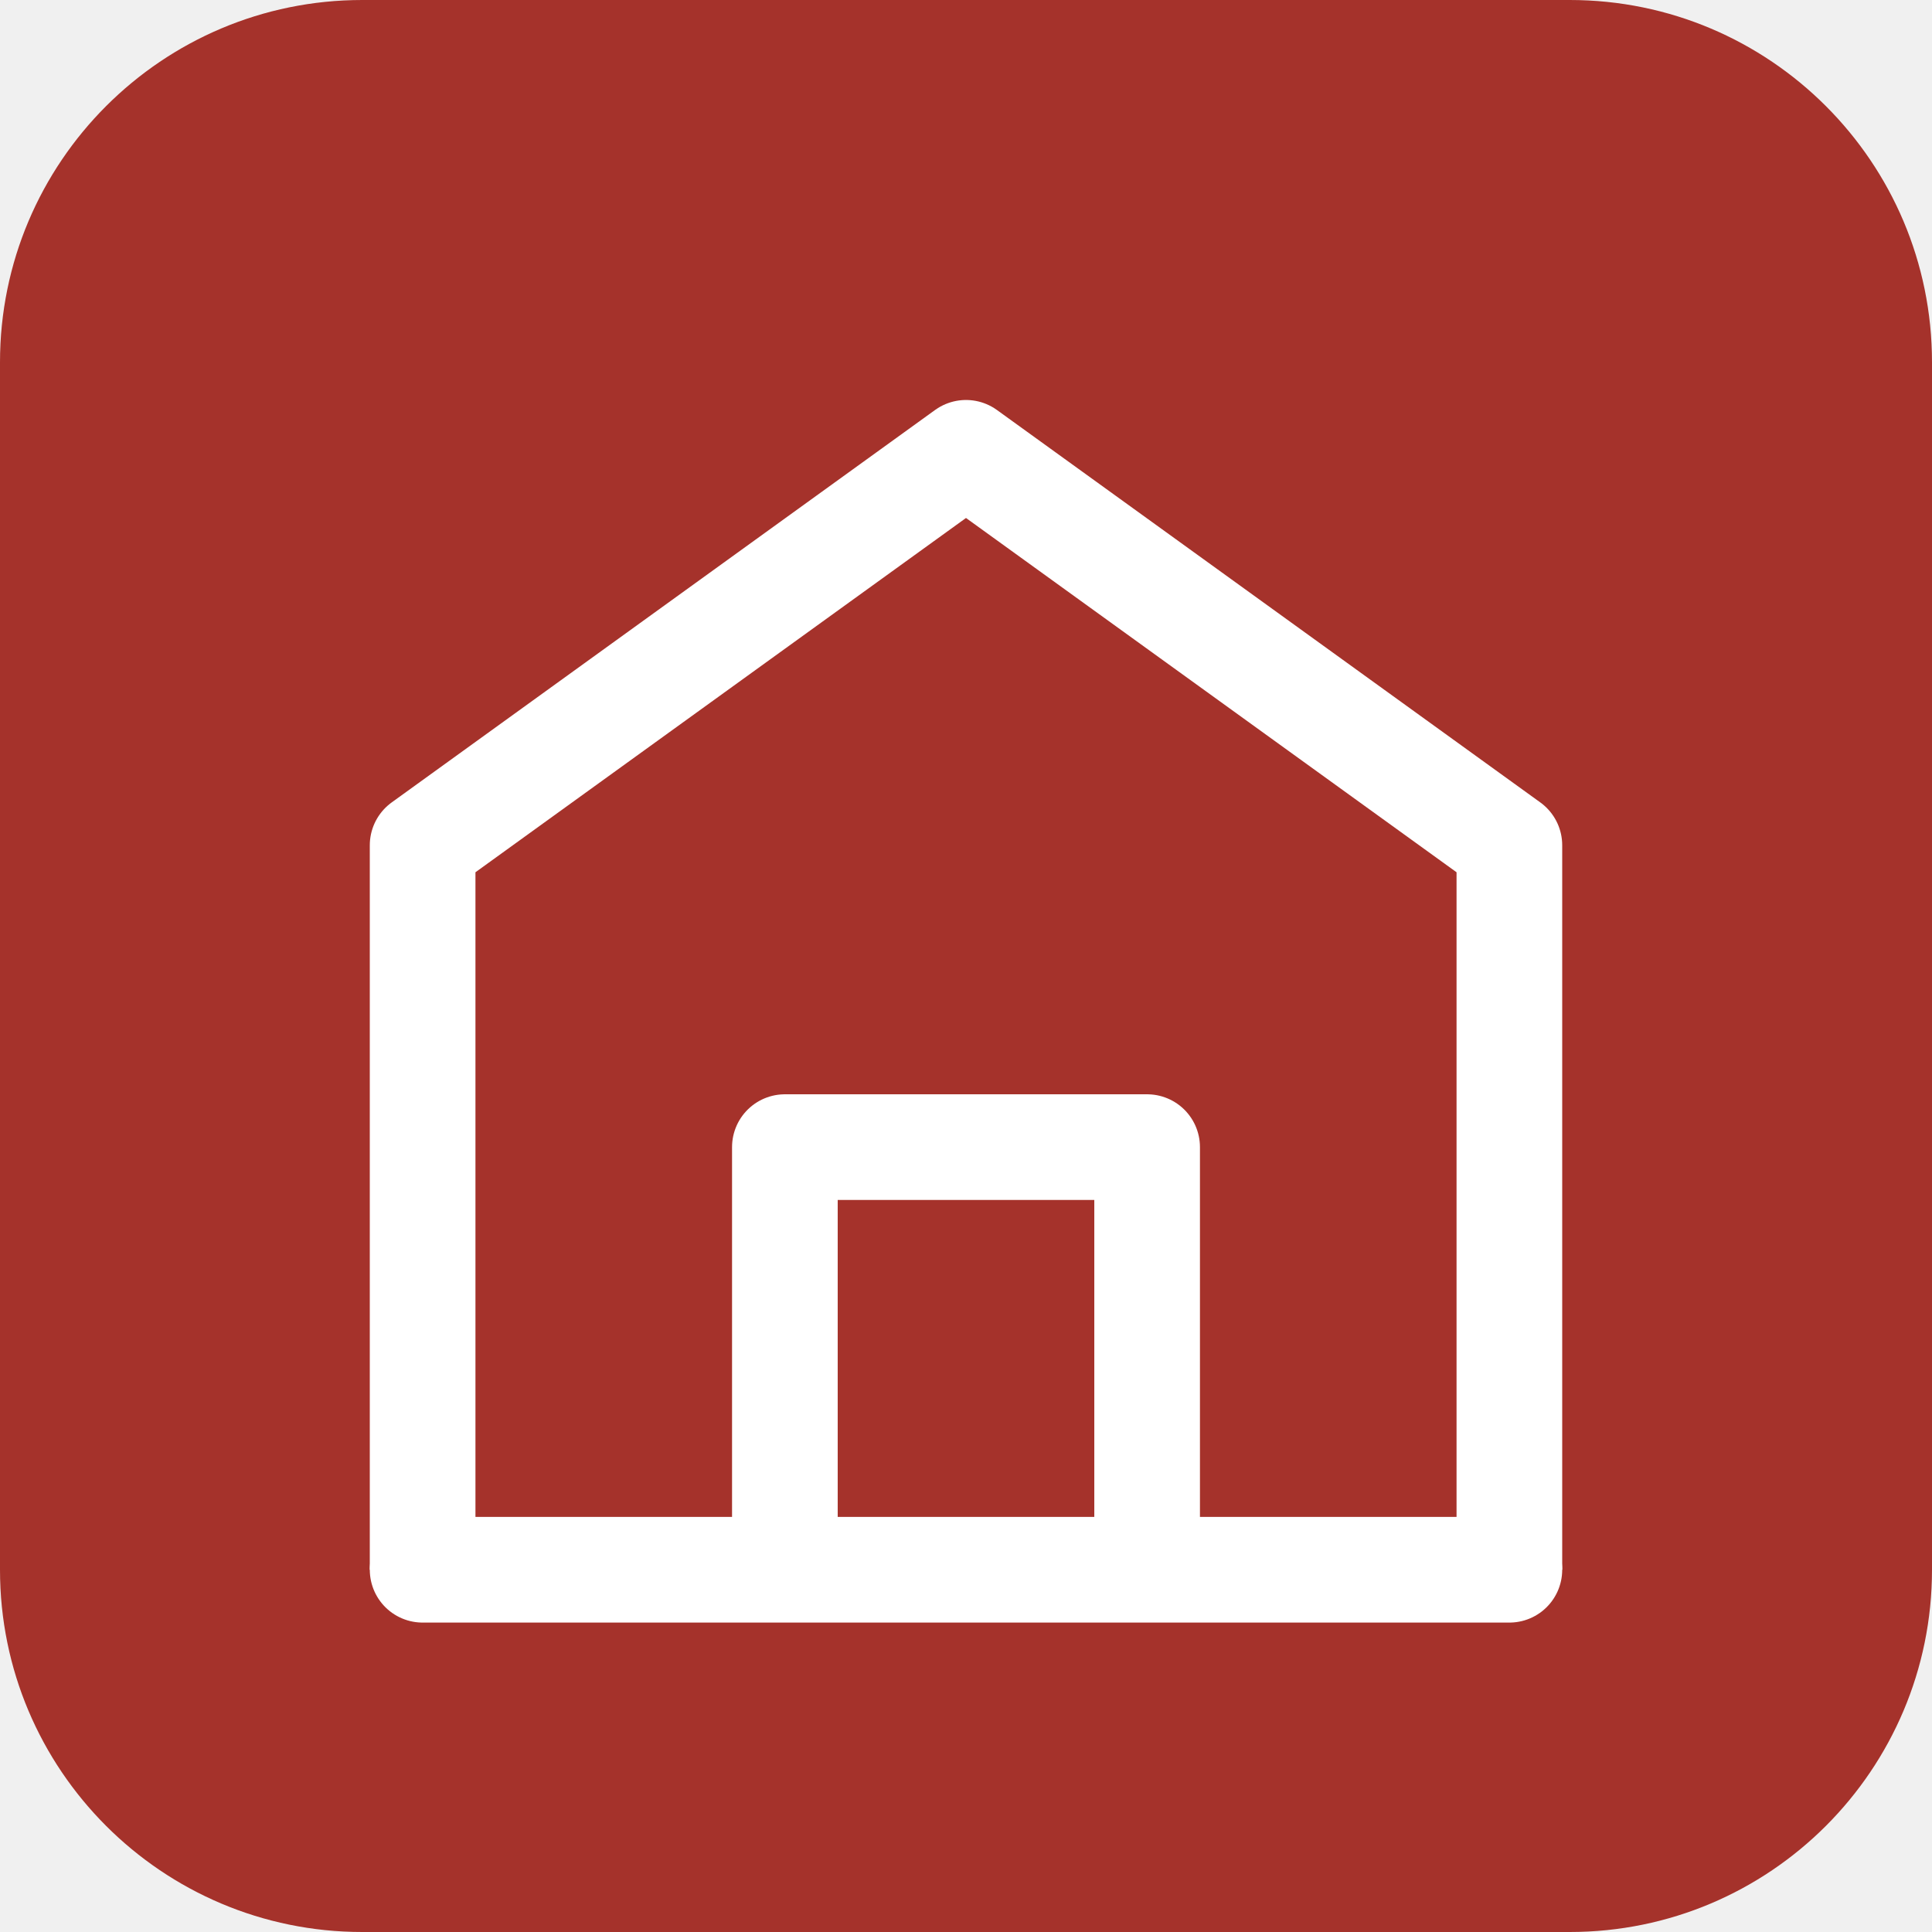
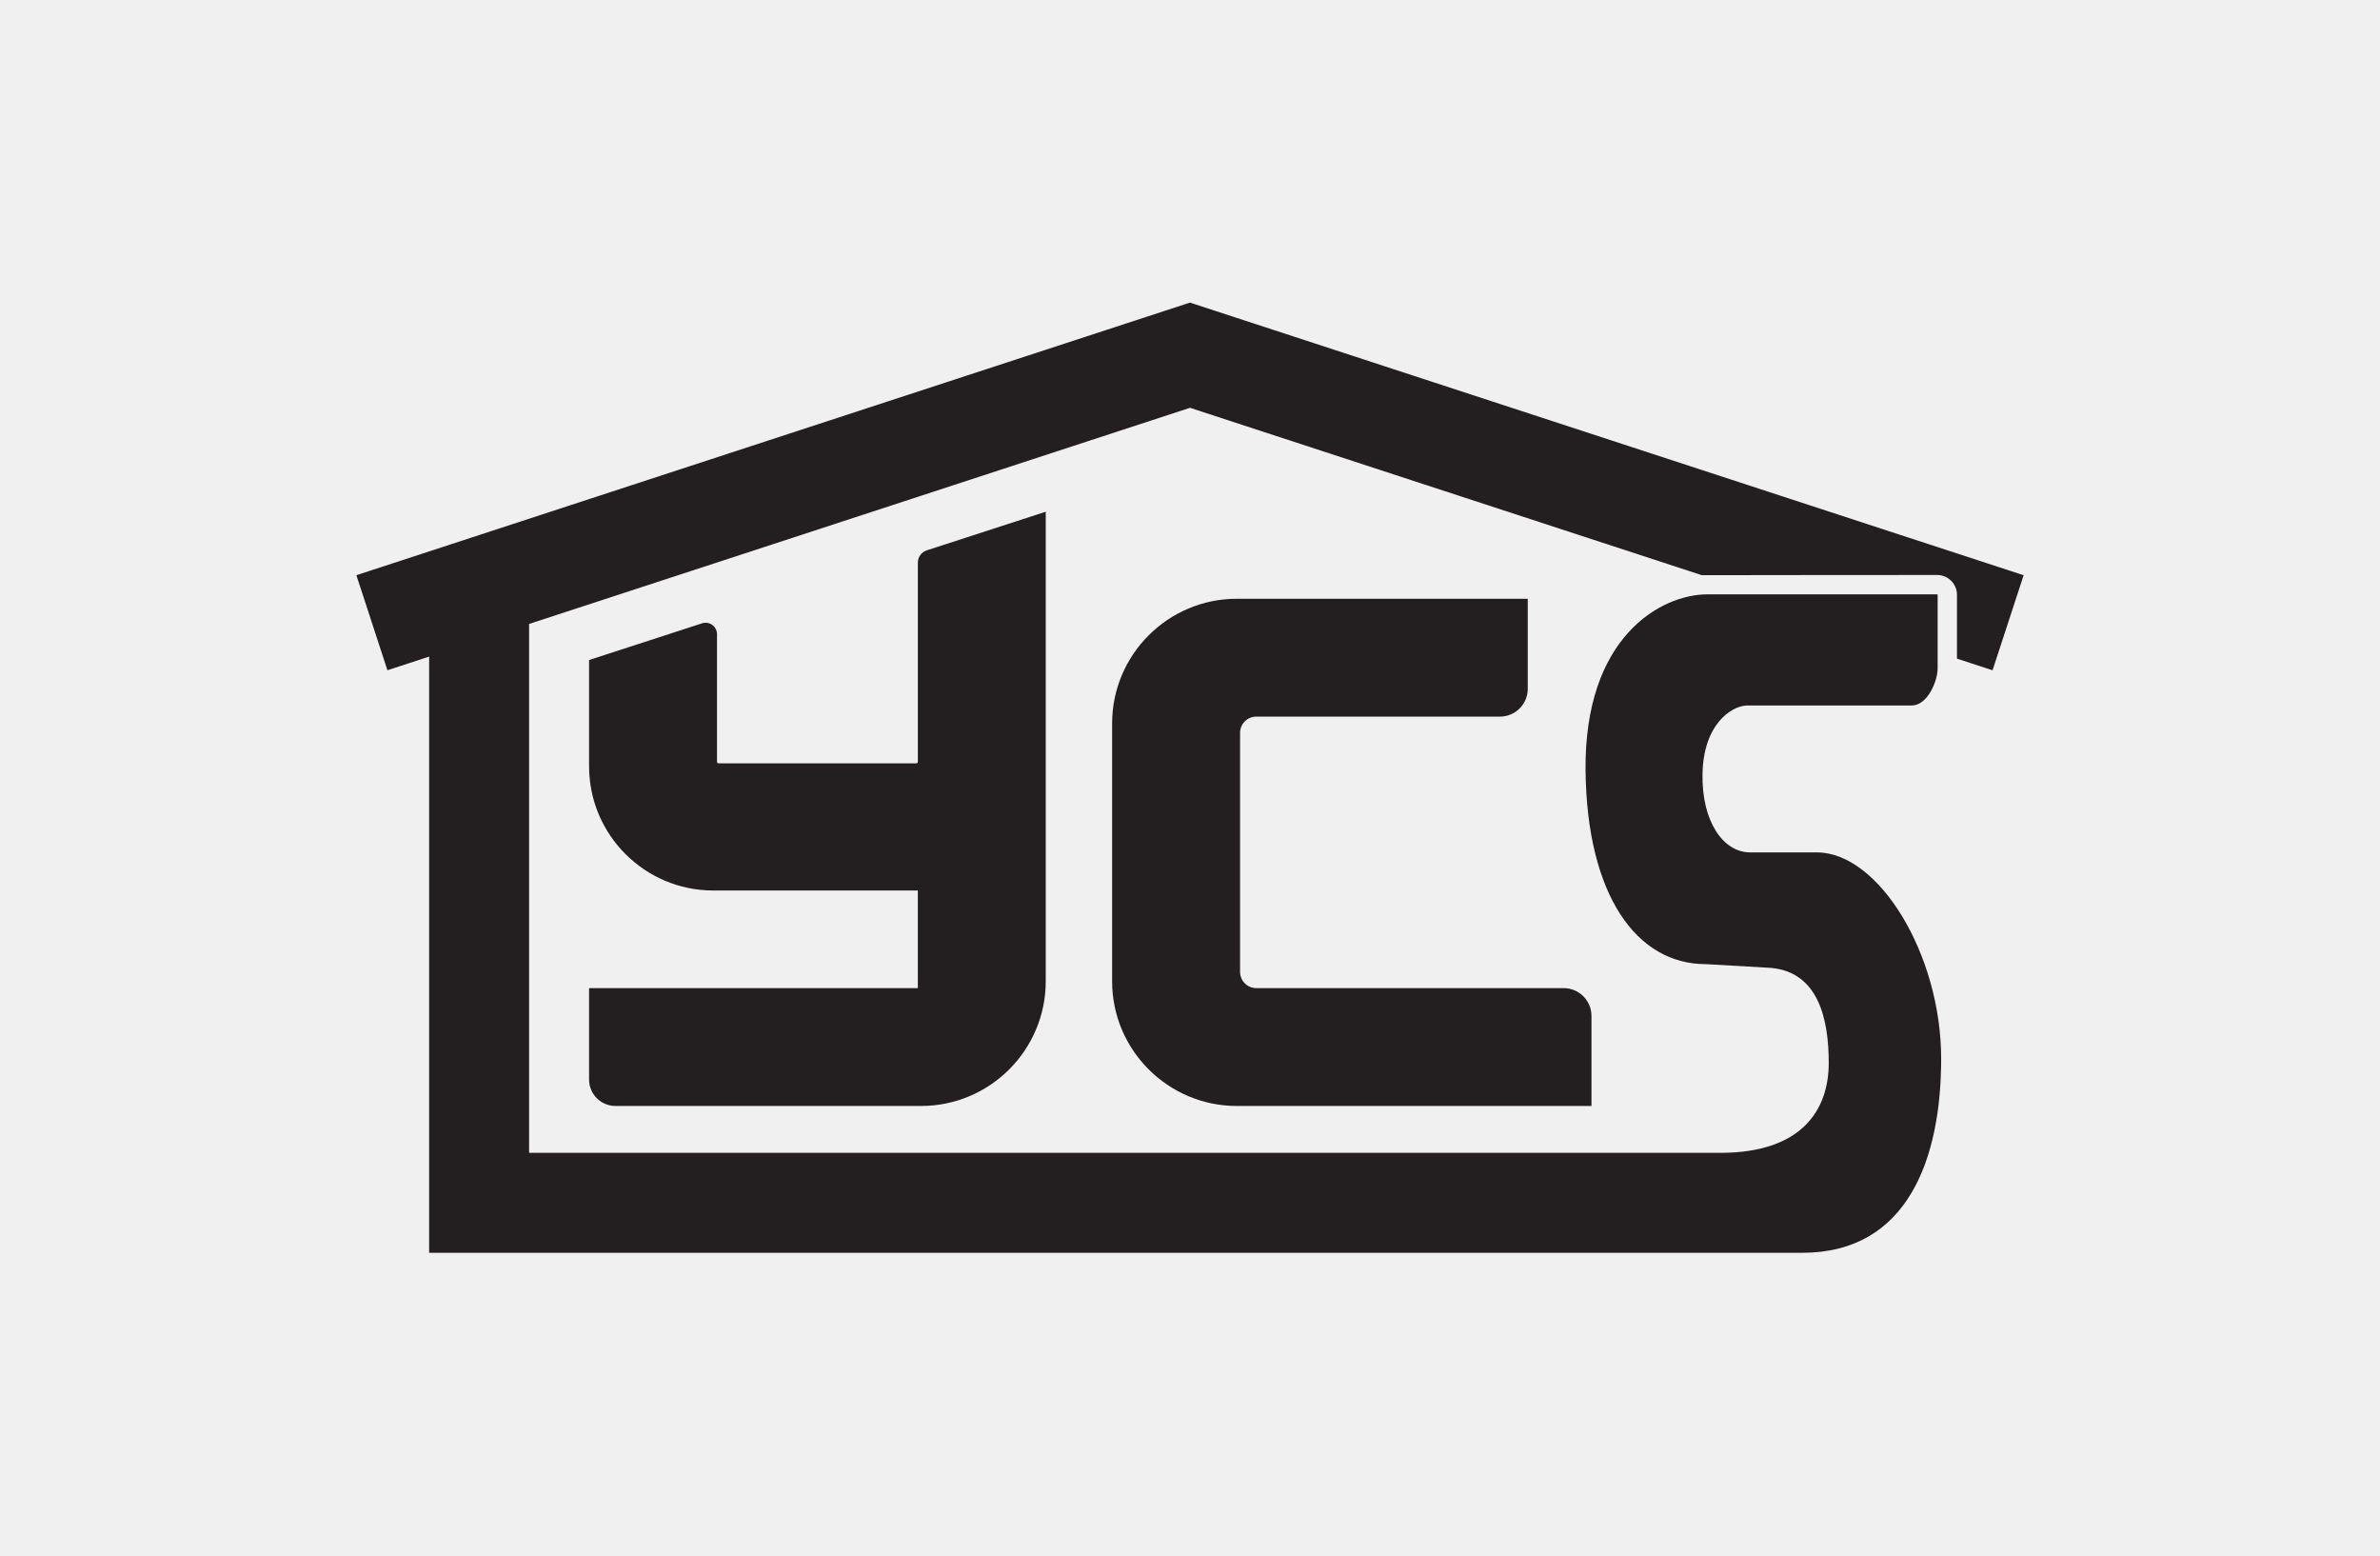
- <svg xmlns="http://www.w3.org/2000/svg" viewBox="0 0 64 64">
-   <rect width="64" height="64" rx="12" fill="#a5322b" />
-   <path d="M14 52V28L32 15l18 13v24" fill="none" stroke="#fff" stroke-width="3.5" stroke-linejoin="round" />
-   <path d="M14 52h36" stroke="#fff" stroke-width="3.5" stroke-linecap="round" />
-   <path d="M26 52V38h12v14" fill="none" stroke="#fff" stroke-width="3.5" stroke-linejoin="round" />
+ <svg xmlns="http://www.w3.org/2000/svg" viewBox="0 0 800 522.67" fill="#231f20">
+   <path d="M525.62,332.05h-103.34c-3,0-5.45-2.45-5.45-5.45v-80.34c0-3,2.44-5.45,5.44-5.45h81.92c5.15,0,9.34-4.19,9.34-9.34v-30.26h-97.81c-23.1,0-41.9,18.8-41.9,41.9v86.64c0,23.1,18.8,41.9,41.91,41.9h119.22v-30.26c0-5.15-4.19-9.34-9.34-9.34Z" />
+   <path d="M311.53,184.94c-1.8.58-3.01,2.25-3.01,4.14v66.91c0,.29-.23.52-.52.52h-66.47c-.29,0-.52-.23-.52-.52v-42.89c0-1.22-.59-2.38-1.58-3.1-.99-.72-2.27-.92-3.44-.54l-37.98,12.33v35.73c0,23.01,18.72,41.72,41.72,41.72h68.78v32.81h-110.5v30.74c0,4.89,3.98,8.86,8.86,8.86h102.74c23.1,0,41.9-18.8,41.9-41.9v-157.79s-40,12.98-40,12.98Z" />
+   <path d="M400,101.68L119.79,193.29l10.44,31.94,14.02-4.58v200.34h461.57c35.56,0,46.67-31.83,46.67-65.22,0-35.11-21-69.33-41.78-69.33-4.22,0-22.62,0-22.62,0-8.83-.13-16.08-10.28-15.82-26.28.27-16.77,9.66-22.86,14.81-23.09h55.5c5.33,0,8.73-8.2,8.73-12.48v-24.7c0-.09-.07-.17-.17-.17h-77.16c-15.77,0-41.56,14.37-41.02,59.39.5,41.58,17.04,64.88,40.4,64.88l20.39,1.17c17.75.56,20.95,17.77,20.95,32.03,0,15.75-8.98,30.09-36.09,30.21H177.85v-177.73l222.15-72.63,172.05,56.25c.66-.04,79.09-.07,79.09-.07,3.68,0,6.67,2.99,6.67,6.67v21.44l11.96,3.91,10.44-31.94-280.21-91.61Z" />
</svg>
